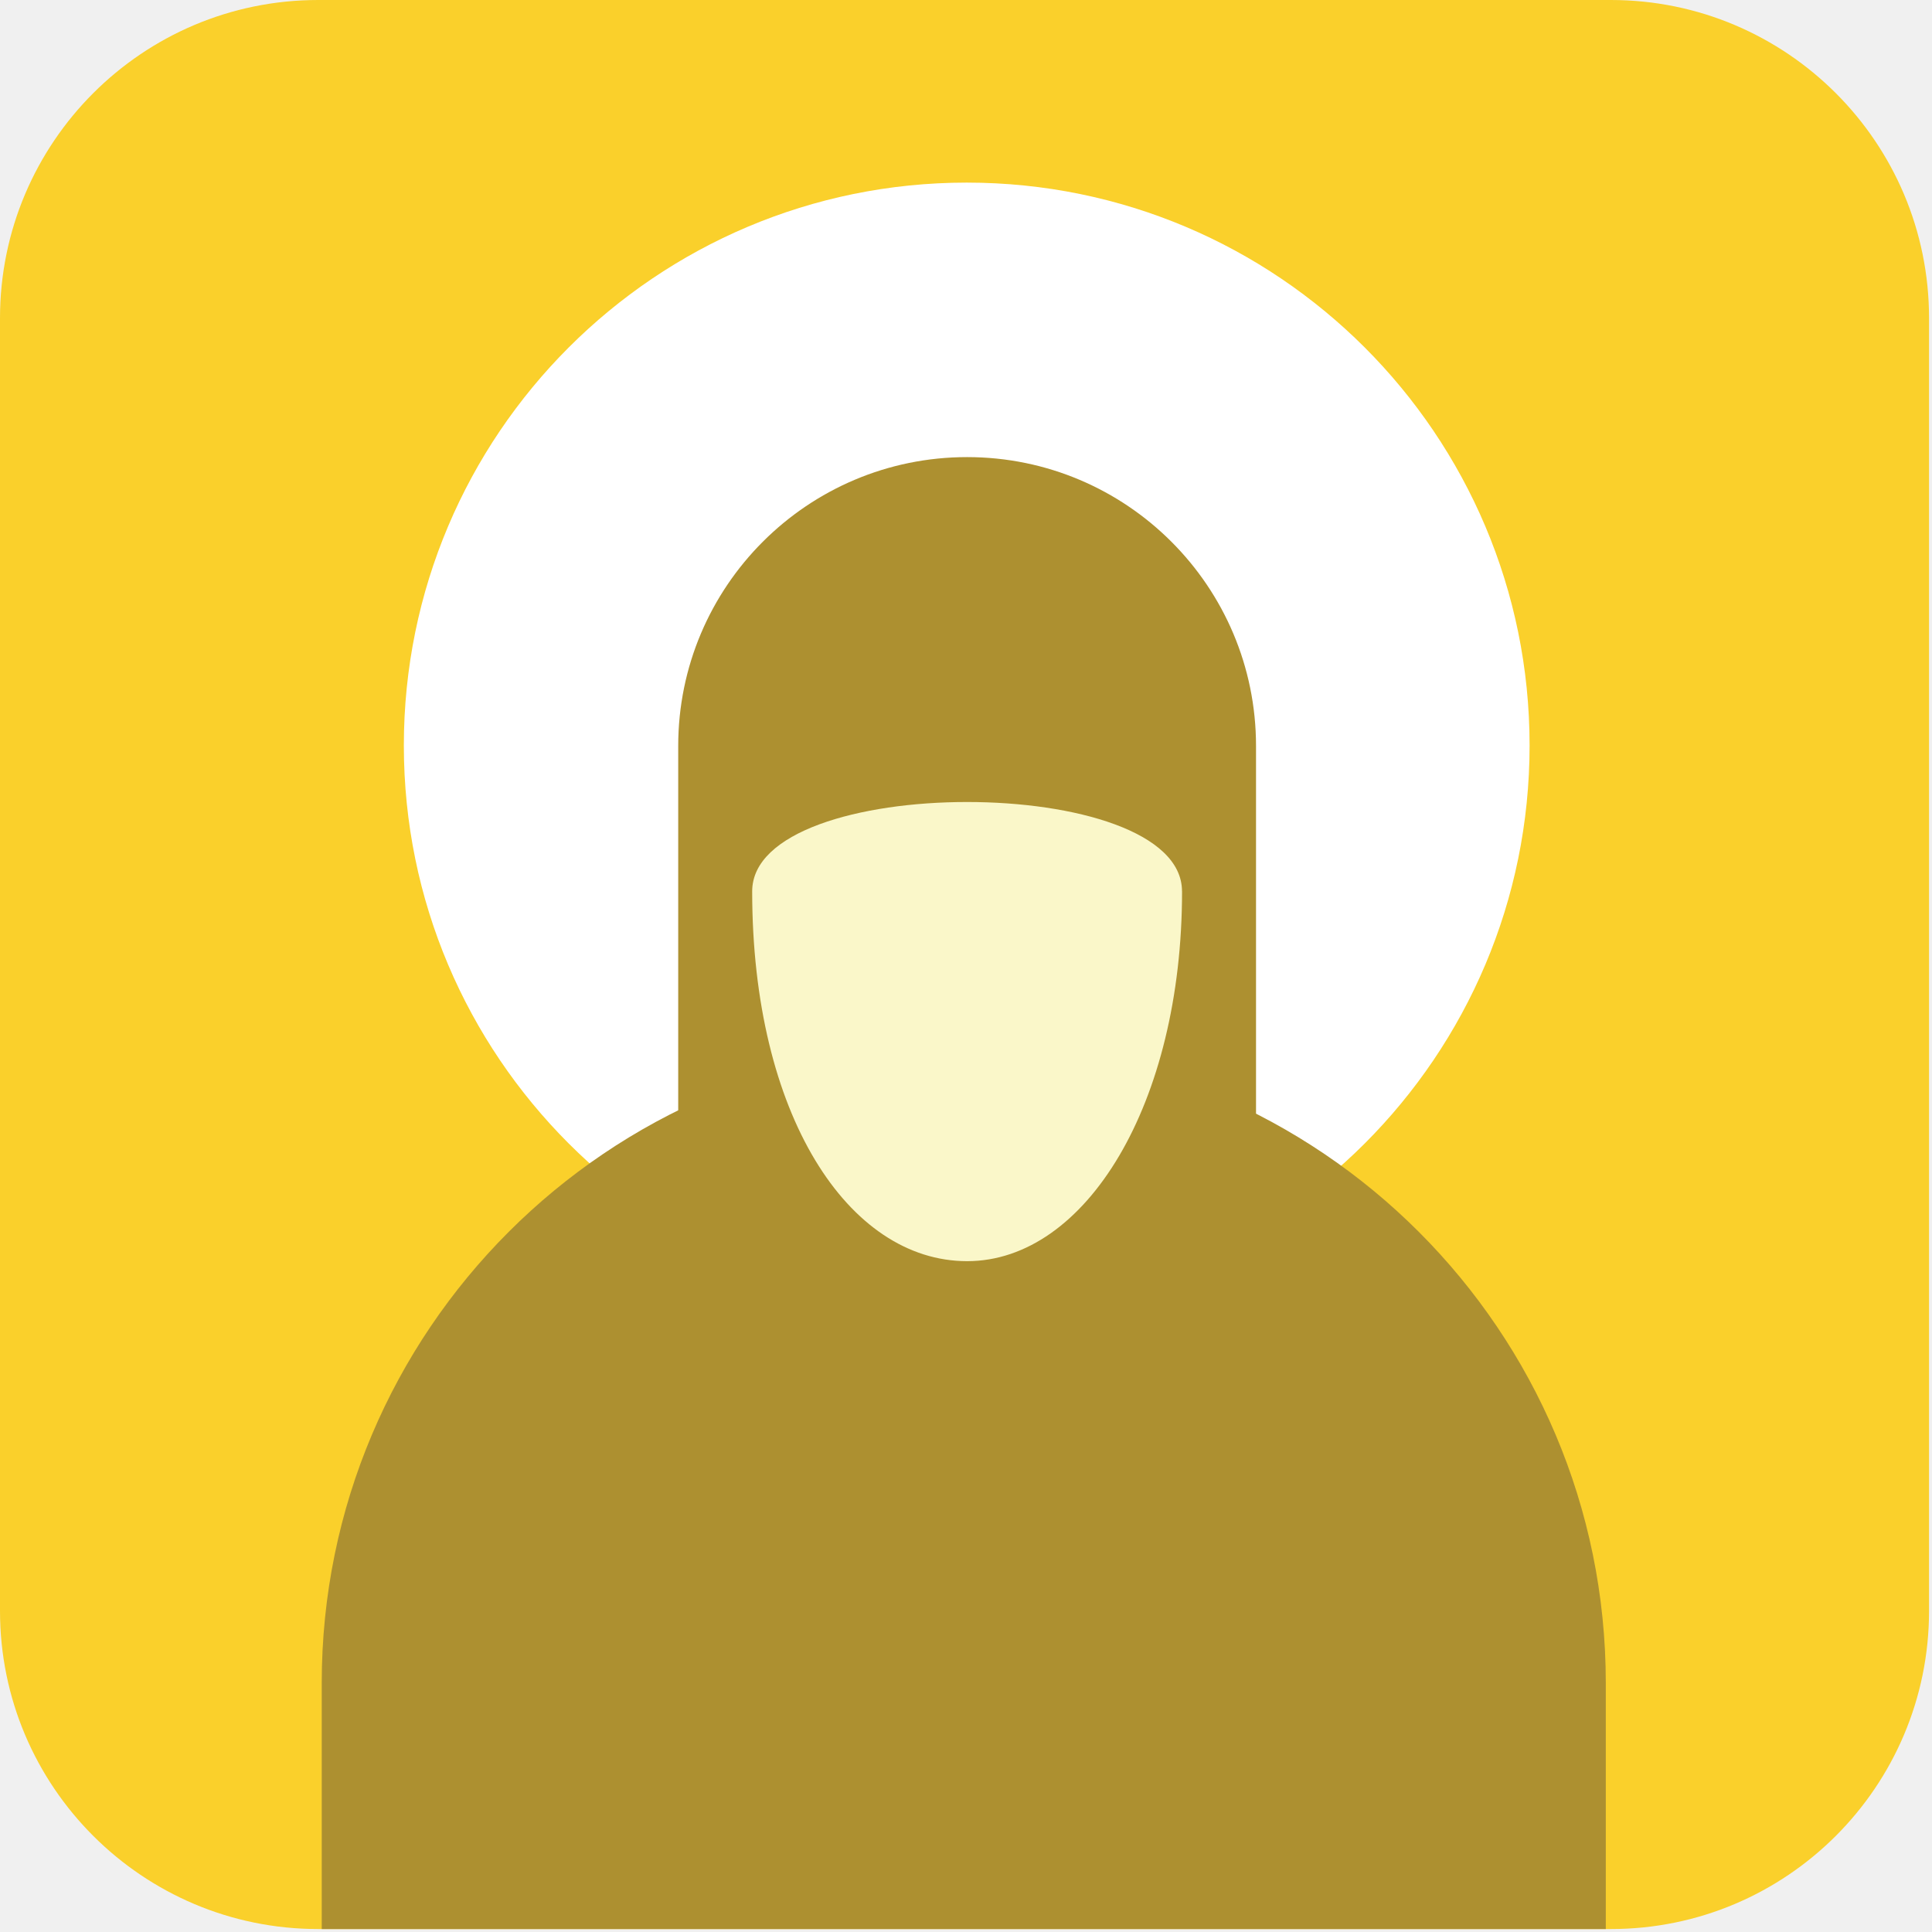
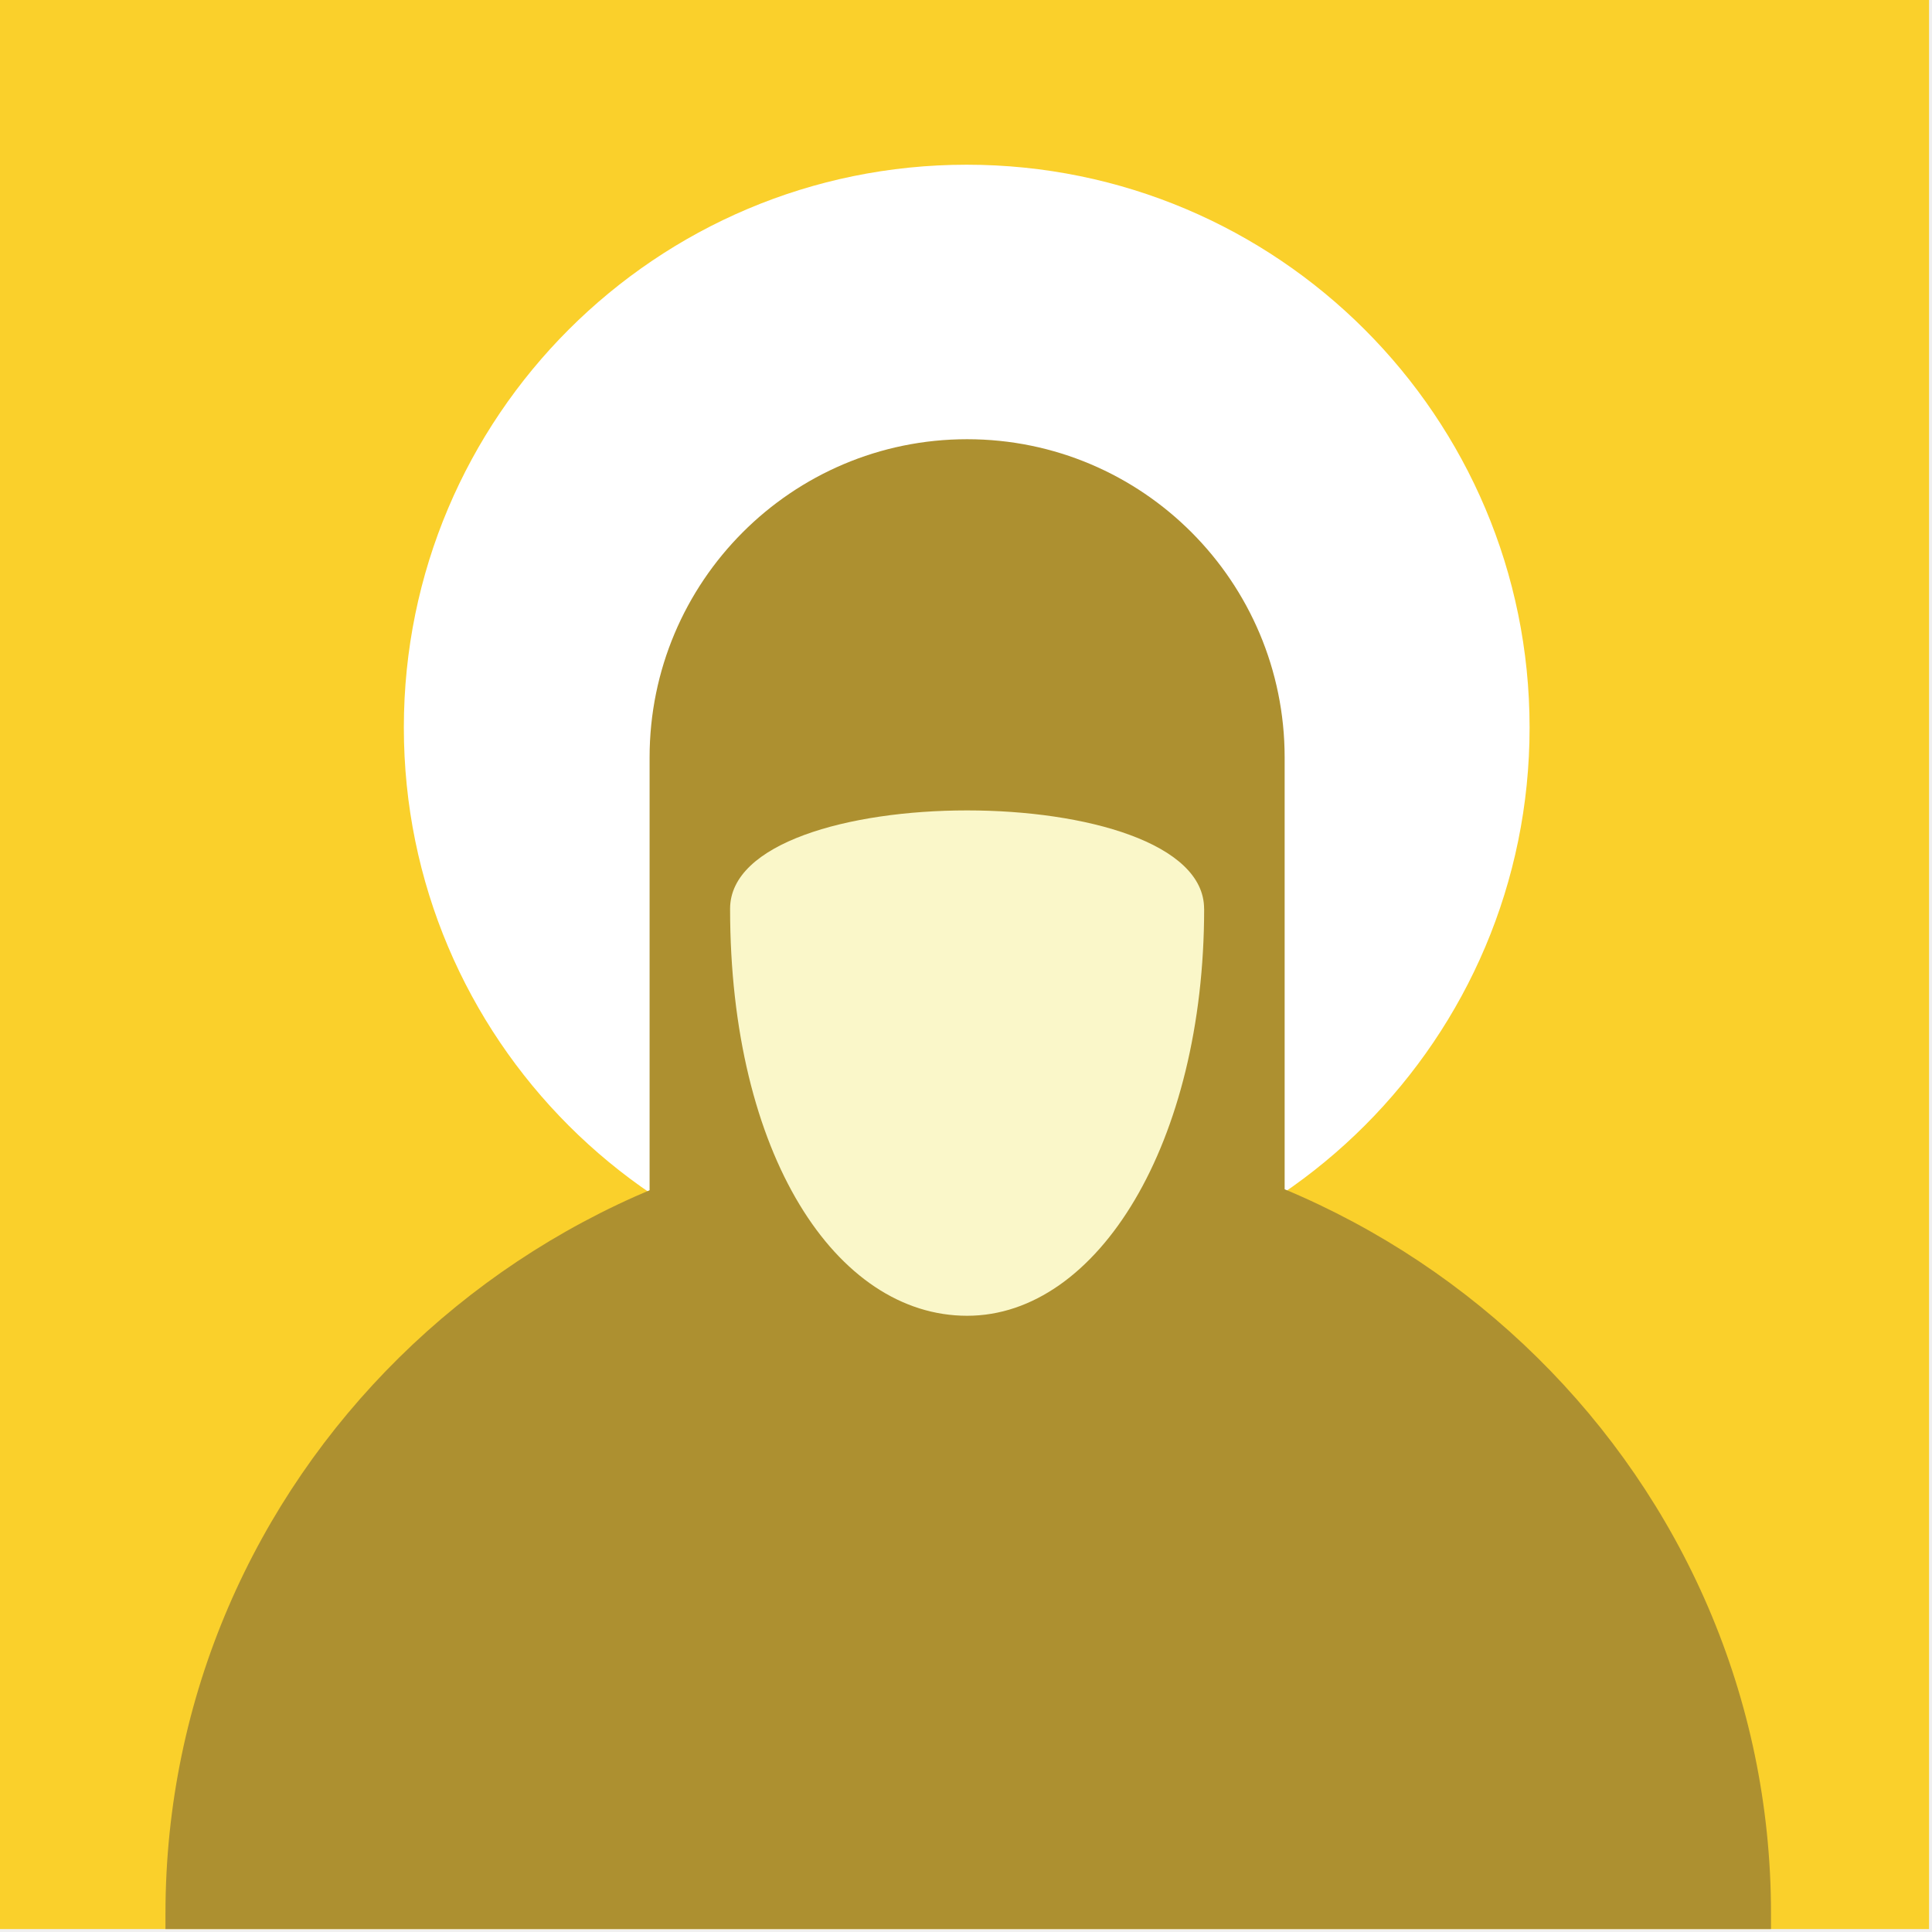
<svg xmlns="http://www.w3.org/2000/svg" width="432" height="432" viewBox="0 0 432 432" fill="none">
  <g clip-path="url(#clip0_2301_24)">
-     <path d="M360.19 0H71.15C31.855 0 0 31.855 0 71.15V360.19C0 399.485 31.855 431.34 71.15 431.34H360.19C399.485 431.34 431.34 399.485 431.34 360.19V71.15C431.34 31.855 399.485 0 360.19 0Z" fill="#FAD02B" />
-     <path d="M216.16 292.55C285.671 292.55 342.02 236.201 342.02 166.69C342.02 97.18 285.671 40.83 216.16 40.83C146.649 40.83 90.3 97.18 90.3 166.69C90.3 236.201 146.649 292.55 216.16 292.55Z" fill="white" />
-     <path d="M280.85 166.81C280.85 131.132 251.928 102.21 216.25 102.21C180.572 102.21 151.65 131.132 151.65 166.81V280.86C151.65 316.538 180.572 345.46 216.25 345.46C251.928 345.46 280.85 316.538 280.85 280.86V166.81Z" fill="#AD9030" />
-     <path d="M214.61 233.64H216.38C295.13 233.64 359.06 297.57 359.06 376.32V431.34H71.94V376.32C71.94 297.57 135.87 233.64 214.62 233.64H214.61Z" fill="#AD9030" />
-     <path d="M264.31 199.31C264.31 246.82 242.79 282 216.25 282C189.71 282 168.19 249.31 168.19 199.31C168.19 172.67 264.3 172.67 264.3 199.31H264.31Z" fill="#FAF7C9" />
+     <rect width="431.34" height="431.34" fill="#FAD02B" />
+     <path d="M216.16 288.55C285.671 288.55 342.02 232.201 342.02 162.69C342.02 93.18 285.671 36.83 216.16 36.83C146.649 36.83 90.3 93.18 90.3 162.69C90.3 232.201 146.649 288.55 216.16 288.55Z" fill="white" />
+     <path d="M287.25 169.383C287.25 130.075 255.462 98.21 216.25 98.21C177.038 98.21 145.25 130.075 145.25 169.383V295.037C145.25 334.345 177.038 366.21 216.25 366.21C255.462 366.21 287.25 334.345 287.25 295.037V169.383Z" fill="#AD9030" />
+     <path d="M215.387 252H217.6C316.065 252 396 330.788 396 427.841V471H37V427.841C37 330.788 116.935 252 215.4 252H215.387Z" fill="#AD9030" />
+     <path d="M269.25 203.2C269.25 255.49 245.518 294.21 216.25 294.21C186.982 294.21 163.25 258.231 163.25 203.2C163.25 173.88 269.239 173.88 269.239 203.2H269.25Z" fill="#FAF7C9" />
  </g>
  <defs>
    <clipPath id="clip0_2301_24">
      <rect width="431.34" height="431.34" fill="white" />
    </clipPath>
  </defs>
</svg>
